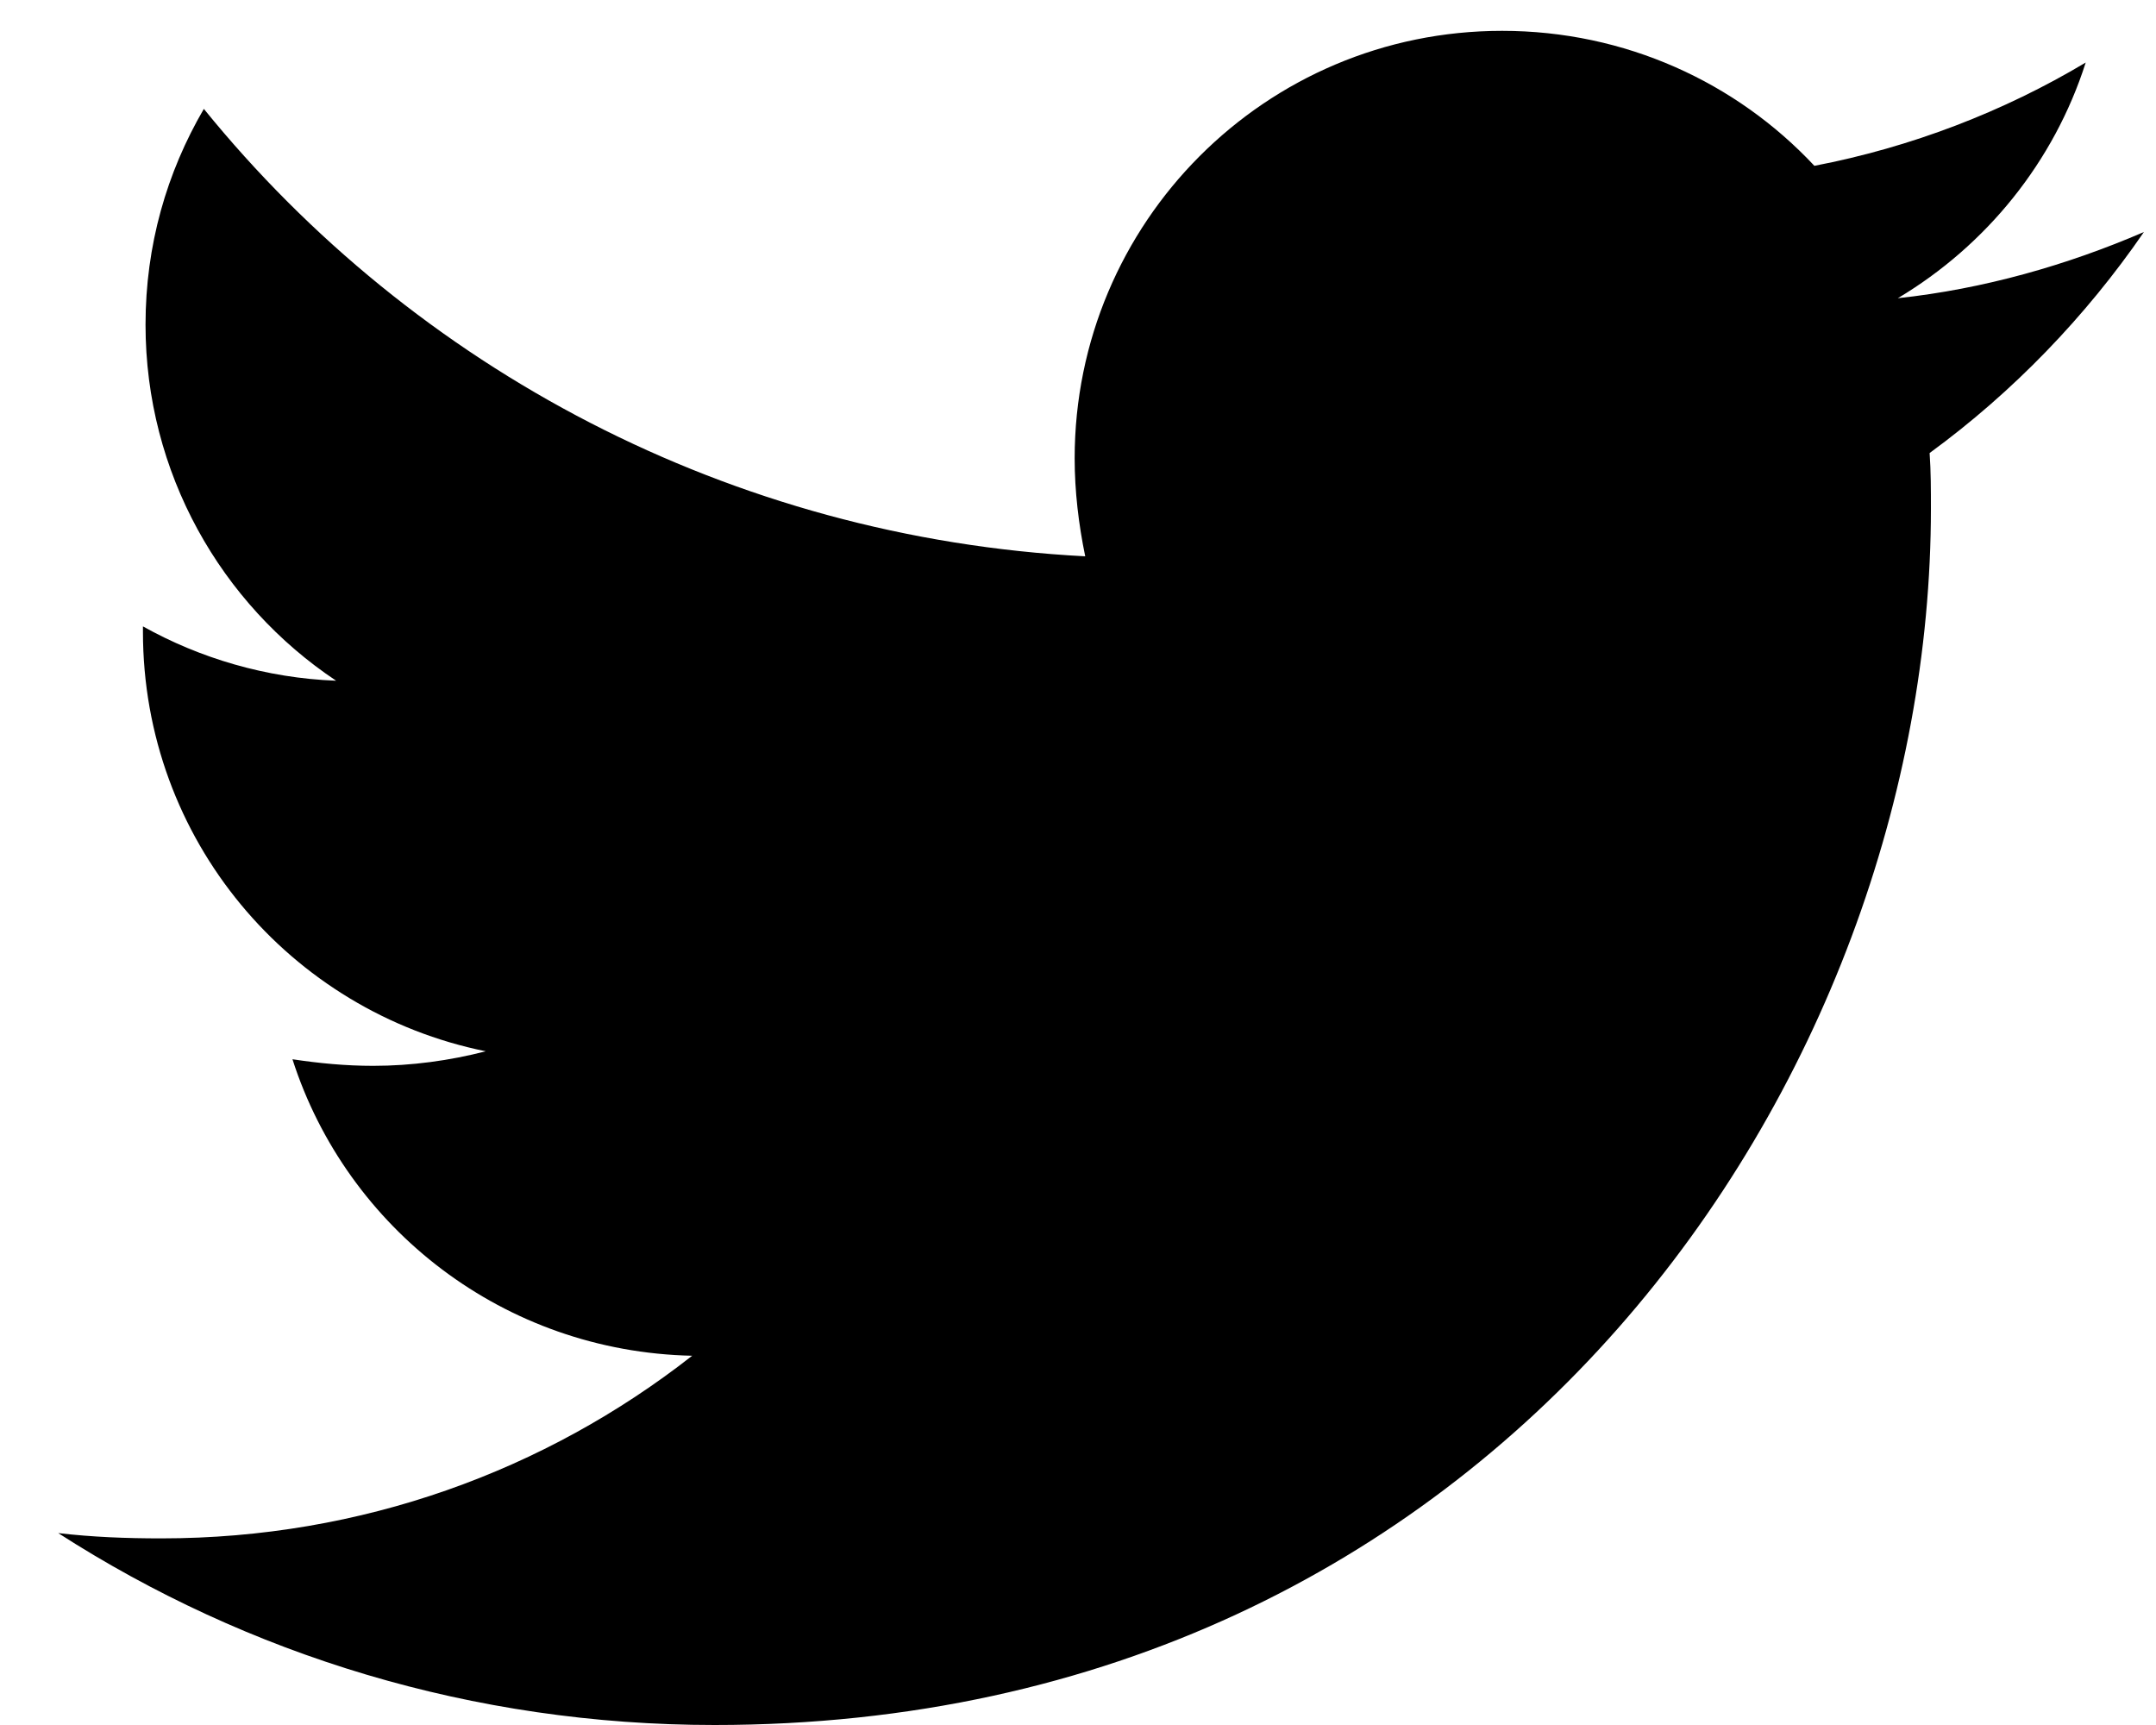
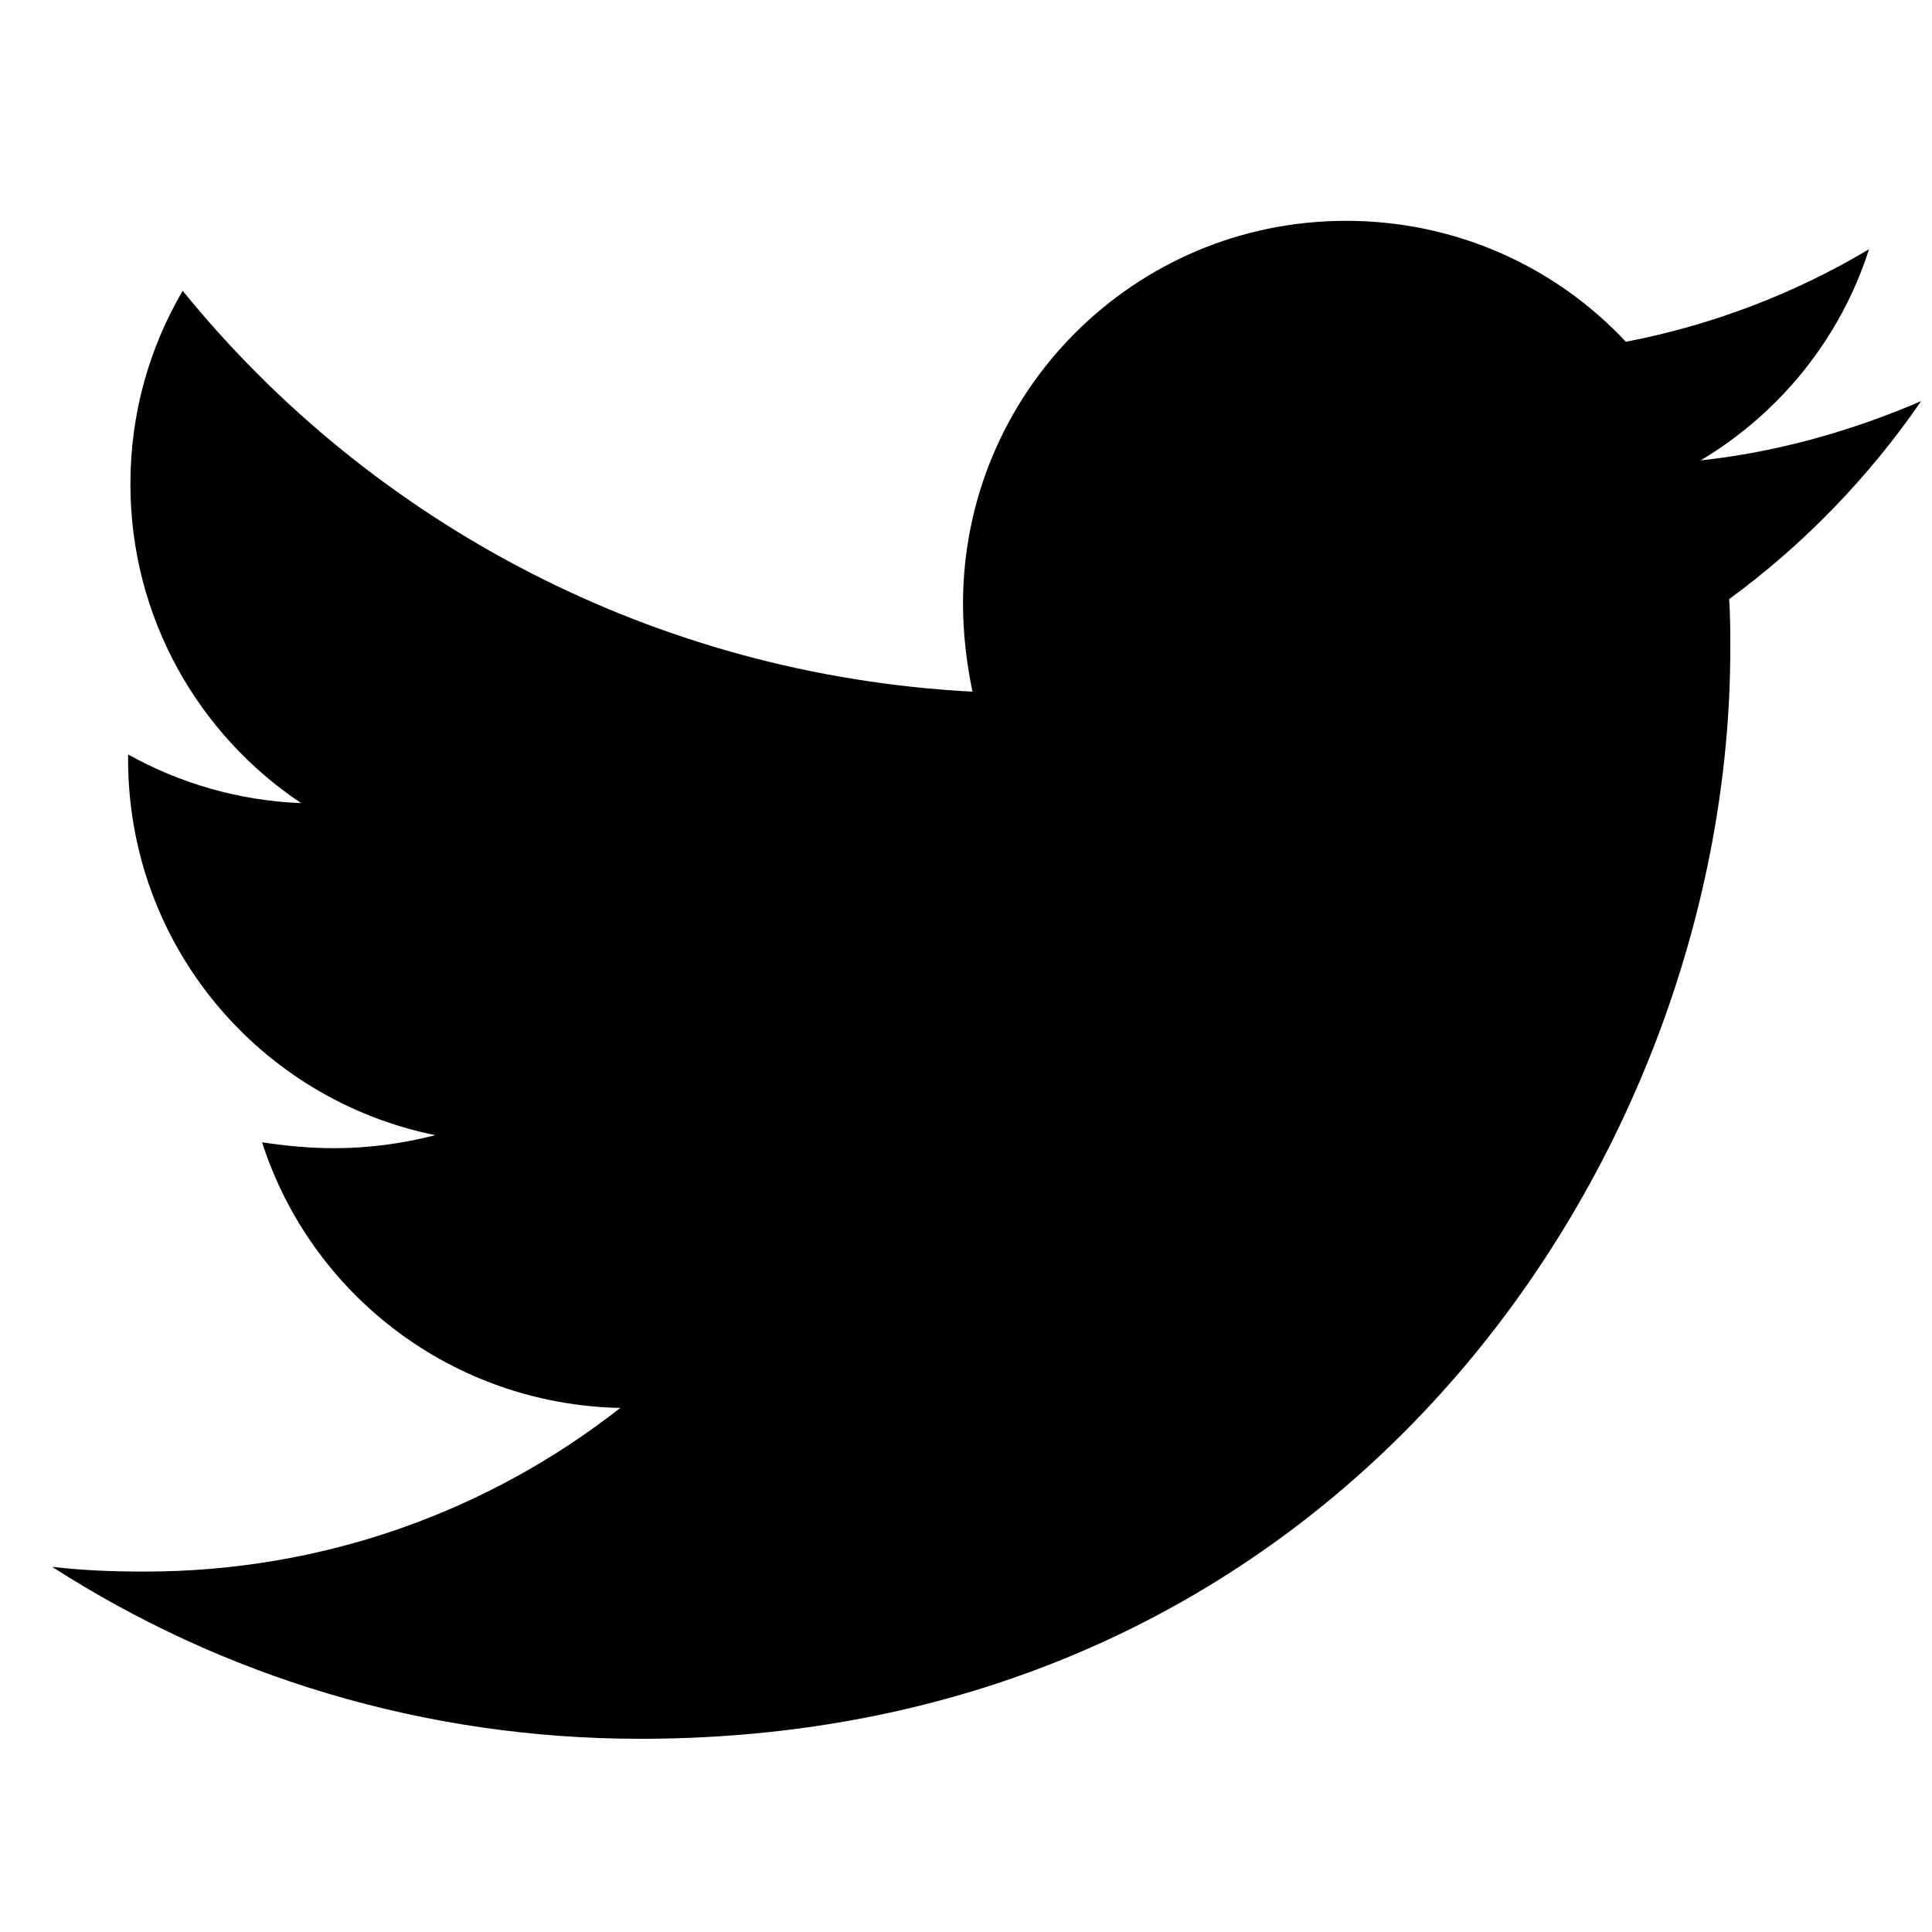
- <svg xmlns="http://www.w3.org/2000/svg" width="20px" height="16px" viewBox="0 0 20 16" version="1.1">
-   <defs />
-   <g id="Page-1" stroke="none" stroke-width="1" fill="none" fill-rule="evenodd">
-     <g id="Mobile" transform="translate(-63, -549)" fill="#000000">
+ <svg xmlns="http://www.w3.org/2000/svg" width="25px" height="25px" viewBox="0 0 20 16" version="1.1">
+   <g stroke="none" stroke-width="1" fill="none" fill-rule="evenodd">
+     <g class="shape" transform="translate(-63, -549)" fill="#000000">
      <path d="M82.888,551.152 C82.176,551.459 81.403,551.68 80.605,551.766 C81.427,551.275 82.054,550.501 82.348,549.58 C81.587,550.035 80.728,550.366 79.831,550.538 C79.107,549.764 78.076,549.286 76.934,549.286 C74.737,549.286 72.969,551.066 72.969,553.251 C72.969,553.558 73.006,553.865 73.067,554.16 C69.777,553.988 66.843,552.416 64.891,550.01 C64.547,550.599 64.35,551.275 64.35,552.011 C64.35,553.386 65.05,554.602 66.118,555.314 C65.468,555.289 64.854,555.105 64.326,554.81 L64.326,554.859 C64.326,556.787 65.689,558.383 67.506,558.751 C67.174,558.837 66.818,558.886 66.462,558.886 C66.204,558.886 65.959,558.862 65.713,558.825 C66.217,560.396 67.677,561.538 69.421,561.575 C68.058,562.643 66.352,563.269 64.498,563.269 C64.166,563.269 63.859,563.257 63.54,563.22 C65.296,564.349 67.383,565 69.629,565 C76.922,565 80.912,558.96 80.912,553.718 C80.912,553.546 80.912,553.374 80.9,553.202 C81.673,552.637 82.348,551.937 82.888,551.152 Z" id="twitter" />
    </g>
  </g>
</svg>
